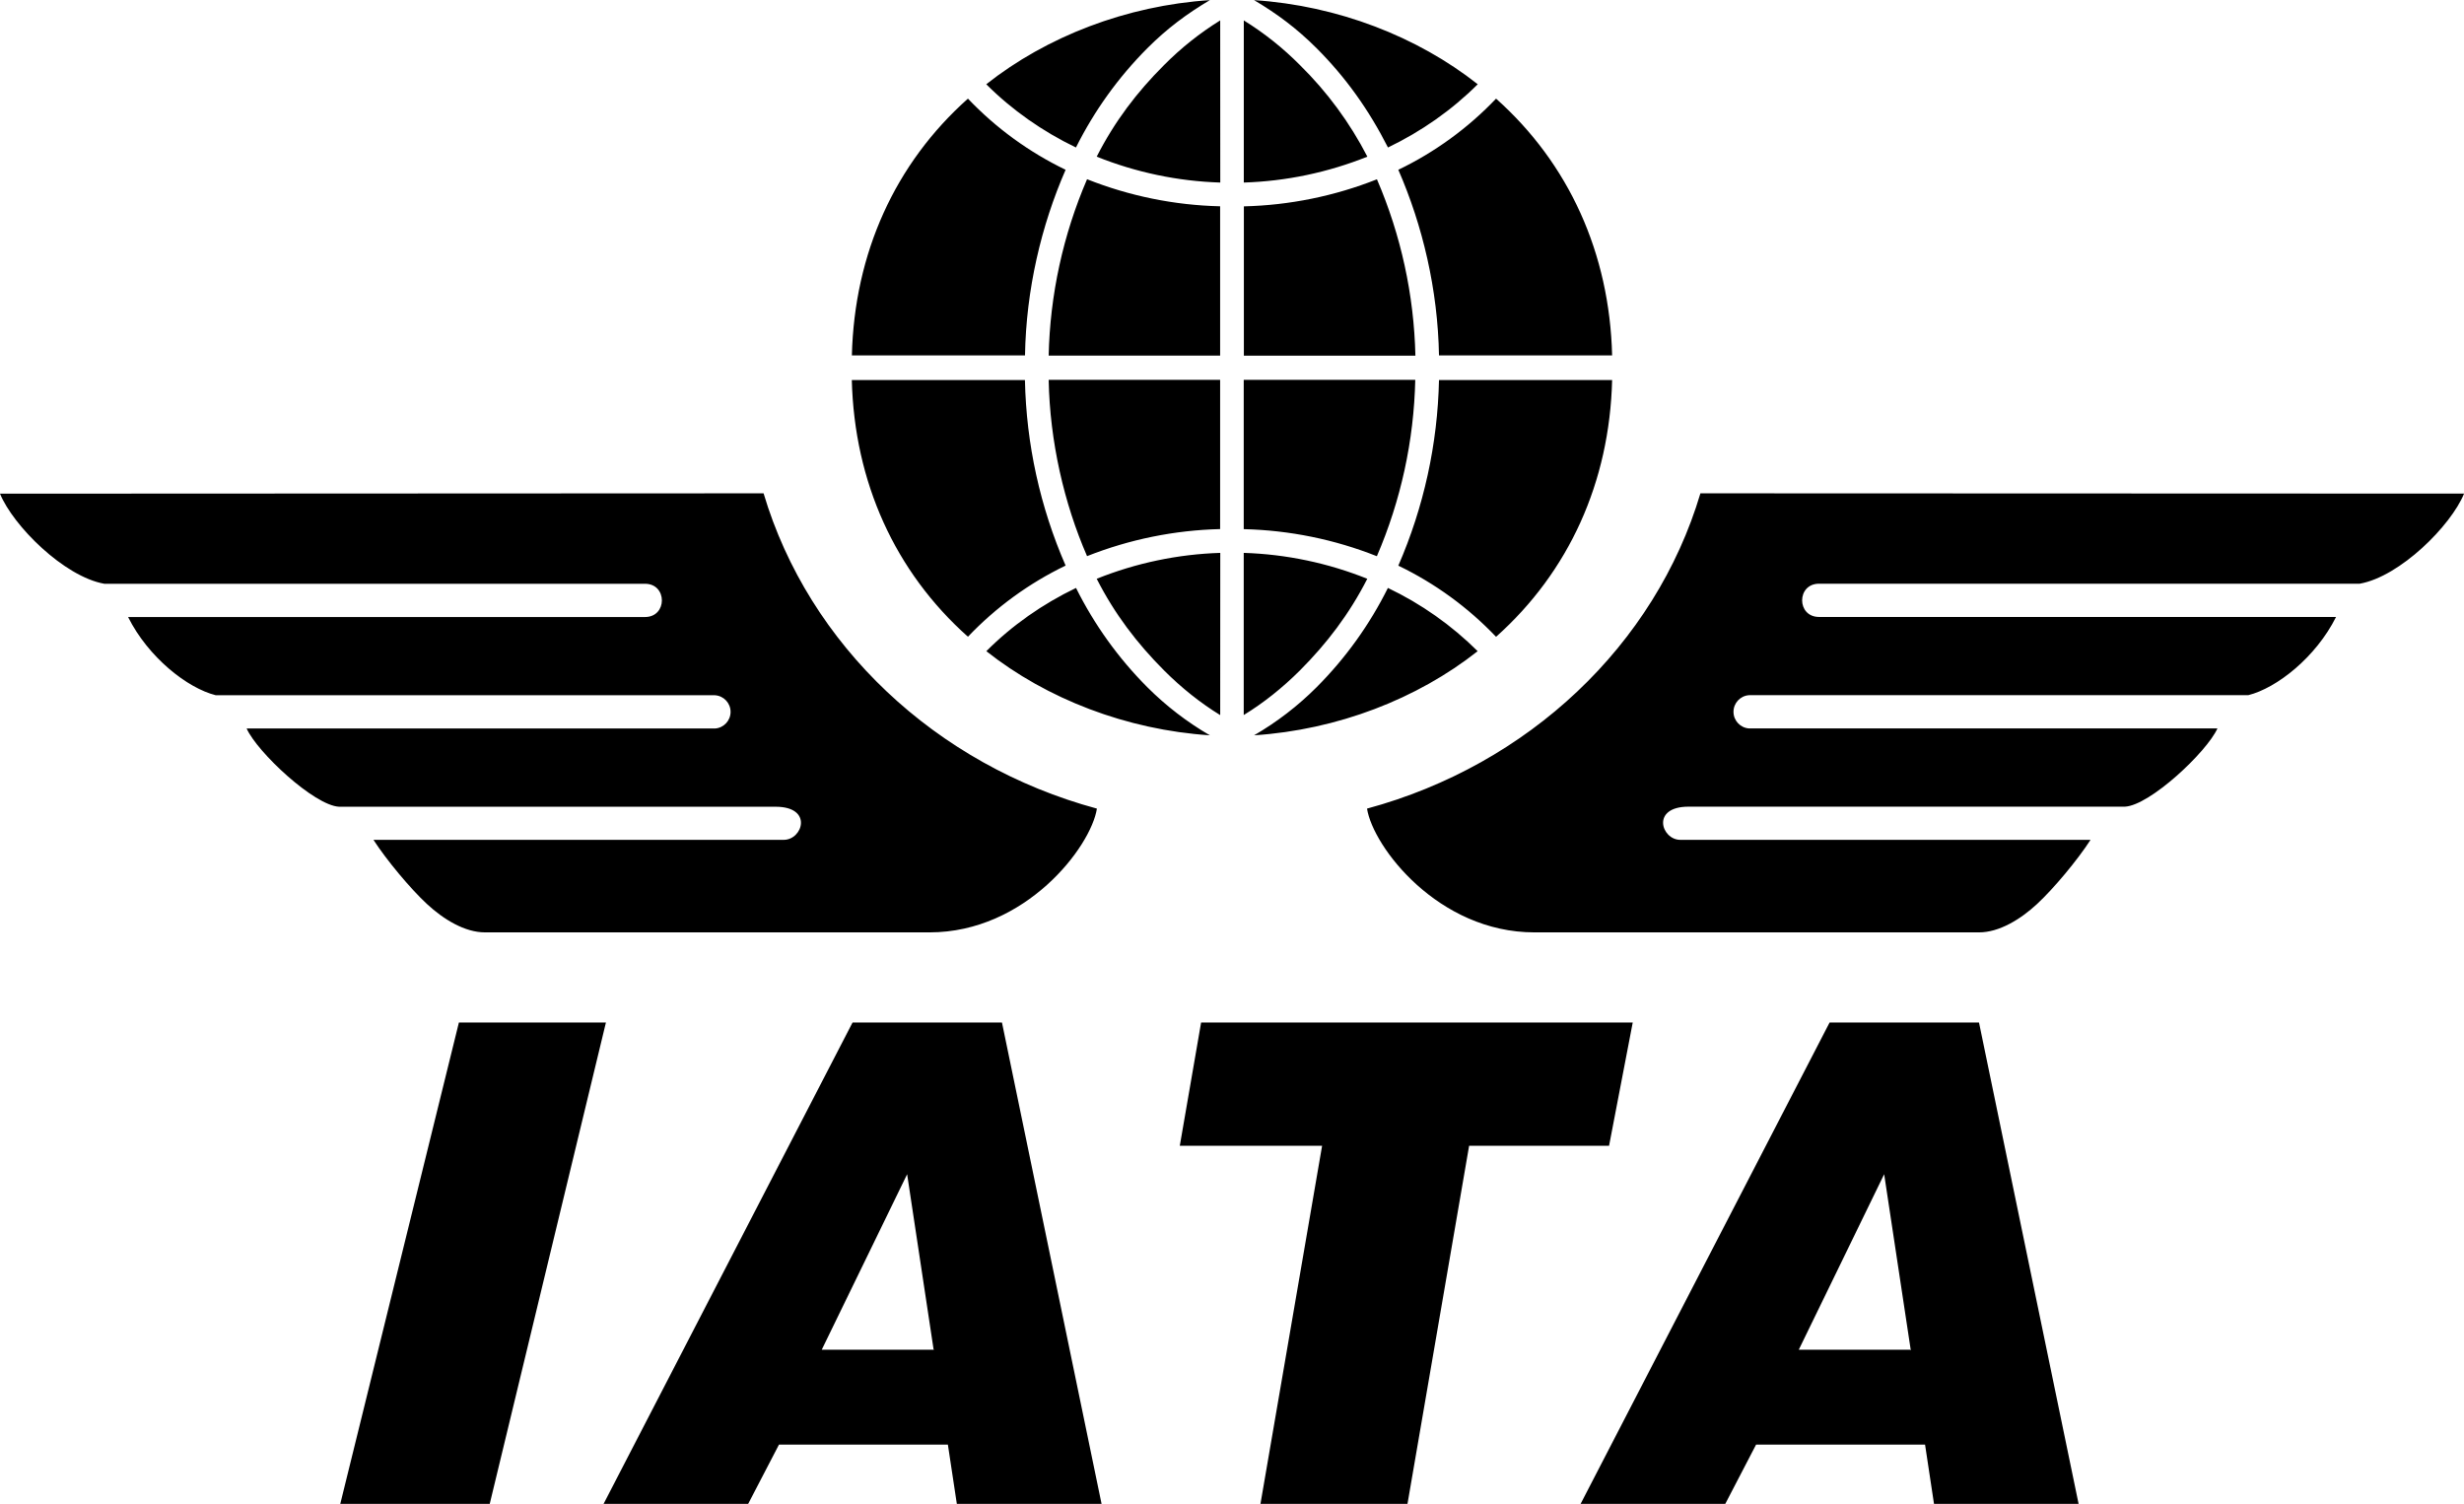
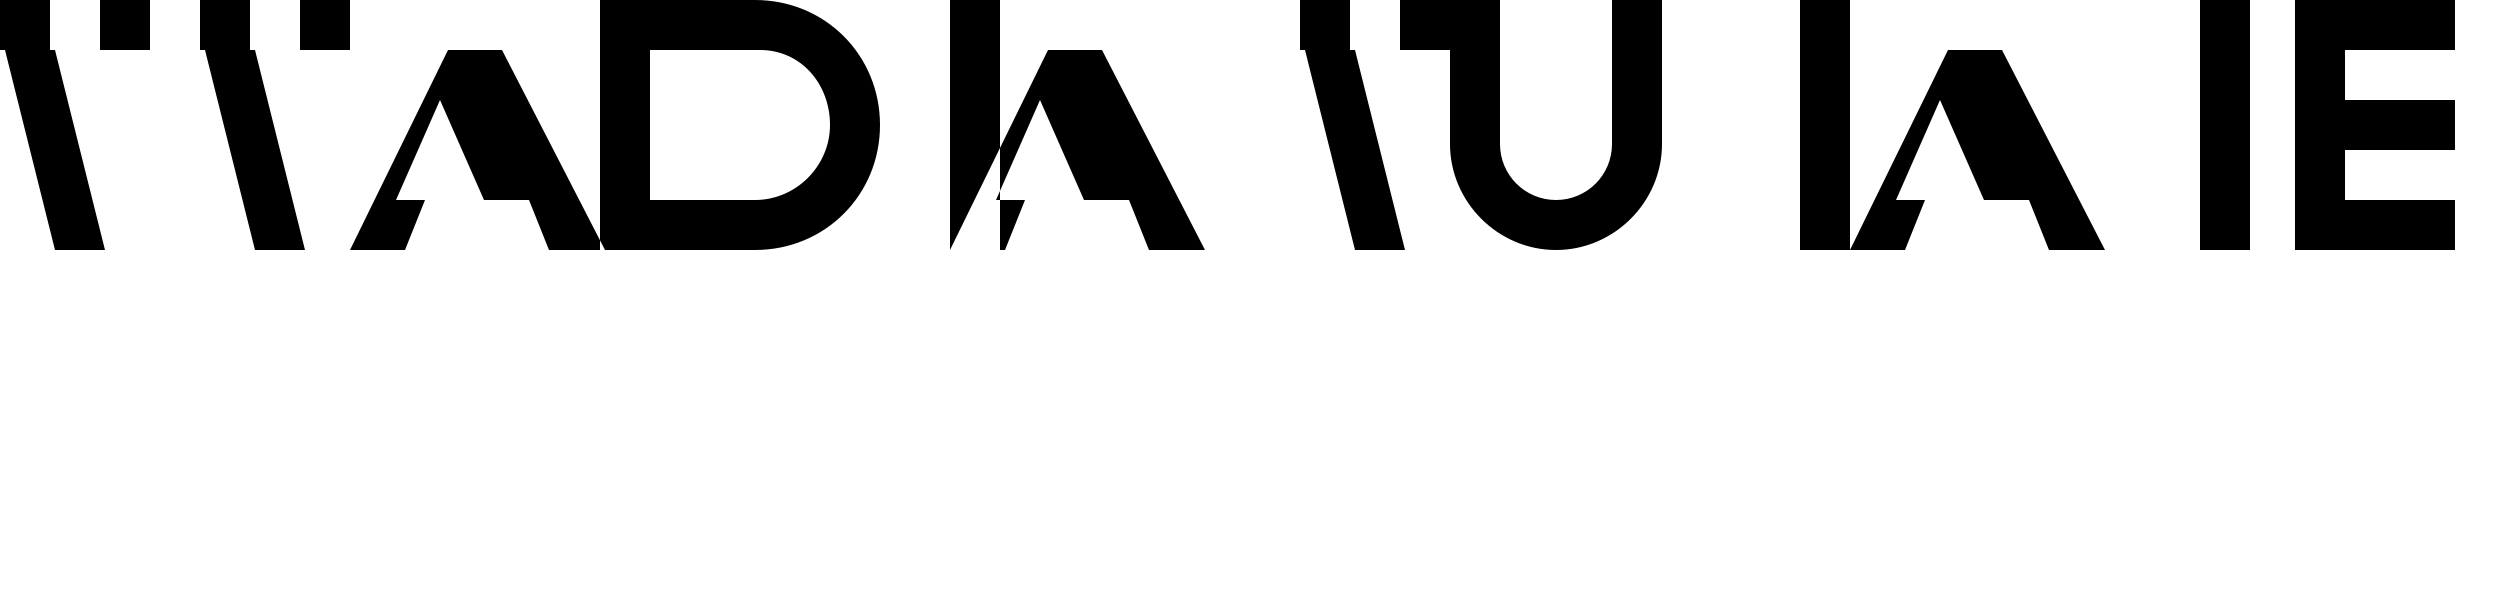
- <svg xmlns="http://www.w3.org/2000/svg" width="2500" height="1526" viewBox="0 0 35.496 21.663">
-   <path d="M17.579 7.963a5.22 5.22 0 0 0-1.78.373c.259.509.581.93.97 1.32.253.253.523.468.809.644l.001-2.337zM6.611 14.728l-1.709 6.935h2.153l1.674-6.935zM15.869 21.663l-1.435-6.935h-2.152l-3.587 6.935h2.083l.444-.854h2.433l.129.854h2.085zm-2.426-2.221h-1.605l1.23-2.528.383 2.536-.008-.008zM23.521 14.728h-6.218l-.307 1.776h2.05l-.888 5.159h2.118l.888-5.159h2.016zM29.944 21.663l-1.435-6.935h-2.152l-3.587 6.935h2.084l.444-.854h2.434l.129.854h2.083zm-2.426-2.221h-1.605l1.23-2.528.384 2.54-.009-.012zM24.496 7.105c-.651 2.187-2.479 3.913-4.803 4.542.087.553 1.027 1.783 2.411 1.783h6.406c.29 0 .598-.188.837-.41.239-.222.581-.632.769-.923h-5.91c-.273 0-.427-.478.119-.478h6.286c.359-.017 1.179-.786 1.333-1.127h-6.747a.24.24 0 0 1 0-.479h7.191c.41-.102.974-.546 1.265-1.127h-7.448c-.325 0-.325-.479 0-.479h7.789c.581-.103 1.315-.837 1.503-1.298l-11.001-.004zM11.291 12.097H5.38c.188.291.53.701.769.923.239.222.546.41.837.41h6.406c1.383 0 2.323-1.23 2.41-1.783-2.323-.629-4.151-2.355-4.802-4.542L0 7.11c.188.461.922 1.195 1.503 1.298h7.789c.324 0 .324.479 0 .479H1.845c.291.581.854 1.025 1.264 1.127H10.3a.24.24 0 0 1 0 .479H3.553c.153.342.974 1.11 1.332 1.127h6.286c.547-.001.393.477.12.477zM15.66 8.01a5.575 5.575 0 0 1 1.917-.39V5.47h-2.47c.017.89.222 1.78.553 2.54zM13.944 9.171a4.851 4.851 0 0 1 1.407-1.025 7.059 7.059 0 0 1-.586-2.673h-2.494c.037 1.472.624 2.764 1.673 3.698zM17.429 10.591a4.408 4.408 0 0 1-.902-.694 5.488 5.488 0 0 1-1.026-1.429c-.481.231-.92.538-1.292.911.87.688 2.019 1.133 3.22 1.212zM17.577 2.97a5.552 5.552 0 0 1-1.917-.39 6.8 6.8 0 0 0-.553 2.541h2.47V2.97zM15.799 2.255a5.22 5.22 0 0 0 1.78.373L17.578.292a4.416 4.416 0 0 0-.809.644c-.39.389-.711.81-.97 1.319zM15.351 2.444a4.851 4.851 0 0 1-1.407-1.025c-1.049.934-1.636 2.227-1.672 3.699h2.494c.016-.947.234-1.87.585-2.674zM16.527.694c.287-.287.572-.498.902-.694-1.202.079-2.351.524-3.221 1.212.373.373.811.679 1.292.911A5.514 5.514 0 0 1 16.527.694zM17.918 7.621a5.552 5.552 0 0 1 1.917.39 6.8 6.8 0 0 0 .553-2.541h-2.471v2.151zM18.727 9.656c.389-.39.71-.811.97-1.32a5.22 5.22 0 0 0-1.78-.373v2.336c.286-.175.556-.39.81-.643zM23.224 5.473H20.73a7.083 7.083 0 0 1-.586 2.674 4.856 4.856 0 0 1 1.408 1.025c1.048-.935 1.636-2.227 1.672-3.699zM18.066 10.591c1.202-.079 2.35-.524 3.221-1.212a4.717 4.717 0 0 0-1.293-.911 5.488 5.488 0 0 1-1.026 1.429 4.38 4.38 0 0 1-.902.694zM19.836 2.581a5.575 5.575 0 0 1-1.917.39v2.151h2.471a6.816 6.816 0 0 0-.554-2.541zM18.727.936a4.416 4.416 0 0 0-.809-.644v2.336a5.22 5.22 0 0 0 1.78-.373 5.165 5.165 0 0 0-.971-1.319zM20.73 5.118h2.494c-.036-1.472-.624-2.765-1.672-3.699a4.842 4.842 0 0 1-1.408 1.025c.351.804.569 1.727.586 2.674zM19.995 2.123c.482-.232.92-.539 1.293-.911C20.417.524 19.268.079 18.066 0c.33.196.615.407.902.694.416.416.751.885 1.027 1.429z" />
+ <svg xmlns="http://www.w3.org/2000/svg" viewBox="0 0 250 60" fill="currentColor">
+   <path d="M0 5V0h5v5zm10 0V0h5v5zM5.5 25l-5-20h5l5 20zM20 5V0h5v5zm10 0V0h5v5zM25.5 25l-5-20h5l5 20zM50.2 5h-5.4L35 25h5.5l2-5h10.4l2 5h5.6zm-1.8 15h-8.8l4.4-10zM60 25V0h15.5c7 0 12.5 5.5 12.5 12.5S82.5 25 75.5 25zm5-5h10.5c4.1 0 7.5-3.4 7.5-7.5S80.1 5 76 5H65zM95 25V0h5v25zM110.2 5h-5.4L95 25h5.5l2-5h10.4l2 5h5.6zm-1.8 15h-8.8l4.4-10zM130 5V0h5v5zm10 0V0h5v5zM135.5 25l-5-20h5l5 20zM155.6 25c-5.8 0-10.6-4.8-10.6-10.6V0h5v14.4c0 3.1 2.5 5.6 5.6 5.6s5.6-2.5 5.6-5.6V0h5v14.4c0 5.8-4.8 10.6-10.6 10.6zM180 25V0h5v25zM200.2 5h-5.4L185 25h5.5l2-5h10.4l2 5h5.6zm-1.8 15h-8.8l4.4-10zM220 25V0h5v25zM245.5 25h-16V0h16v5h-11v5h11v5h-11v5h11z" />
</svg>
